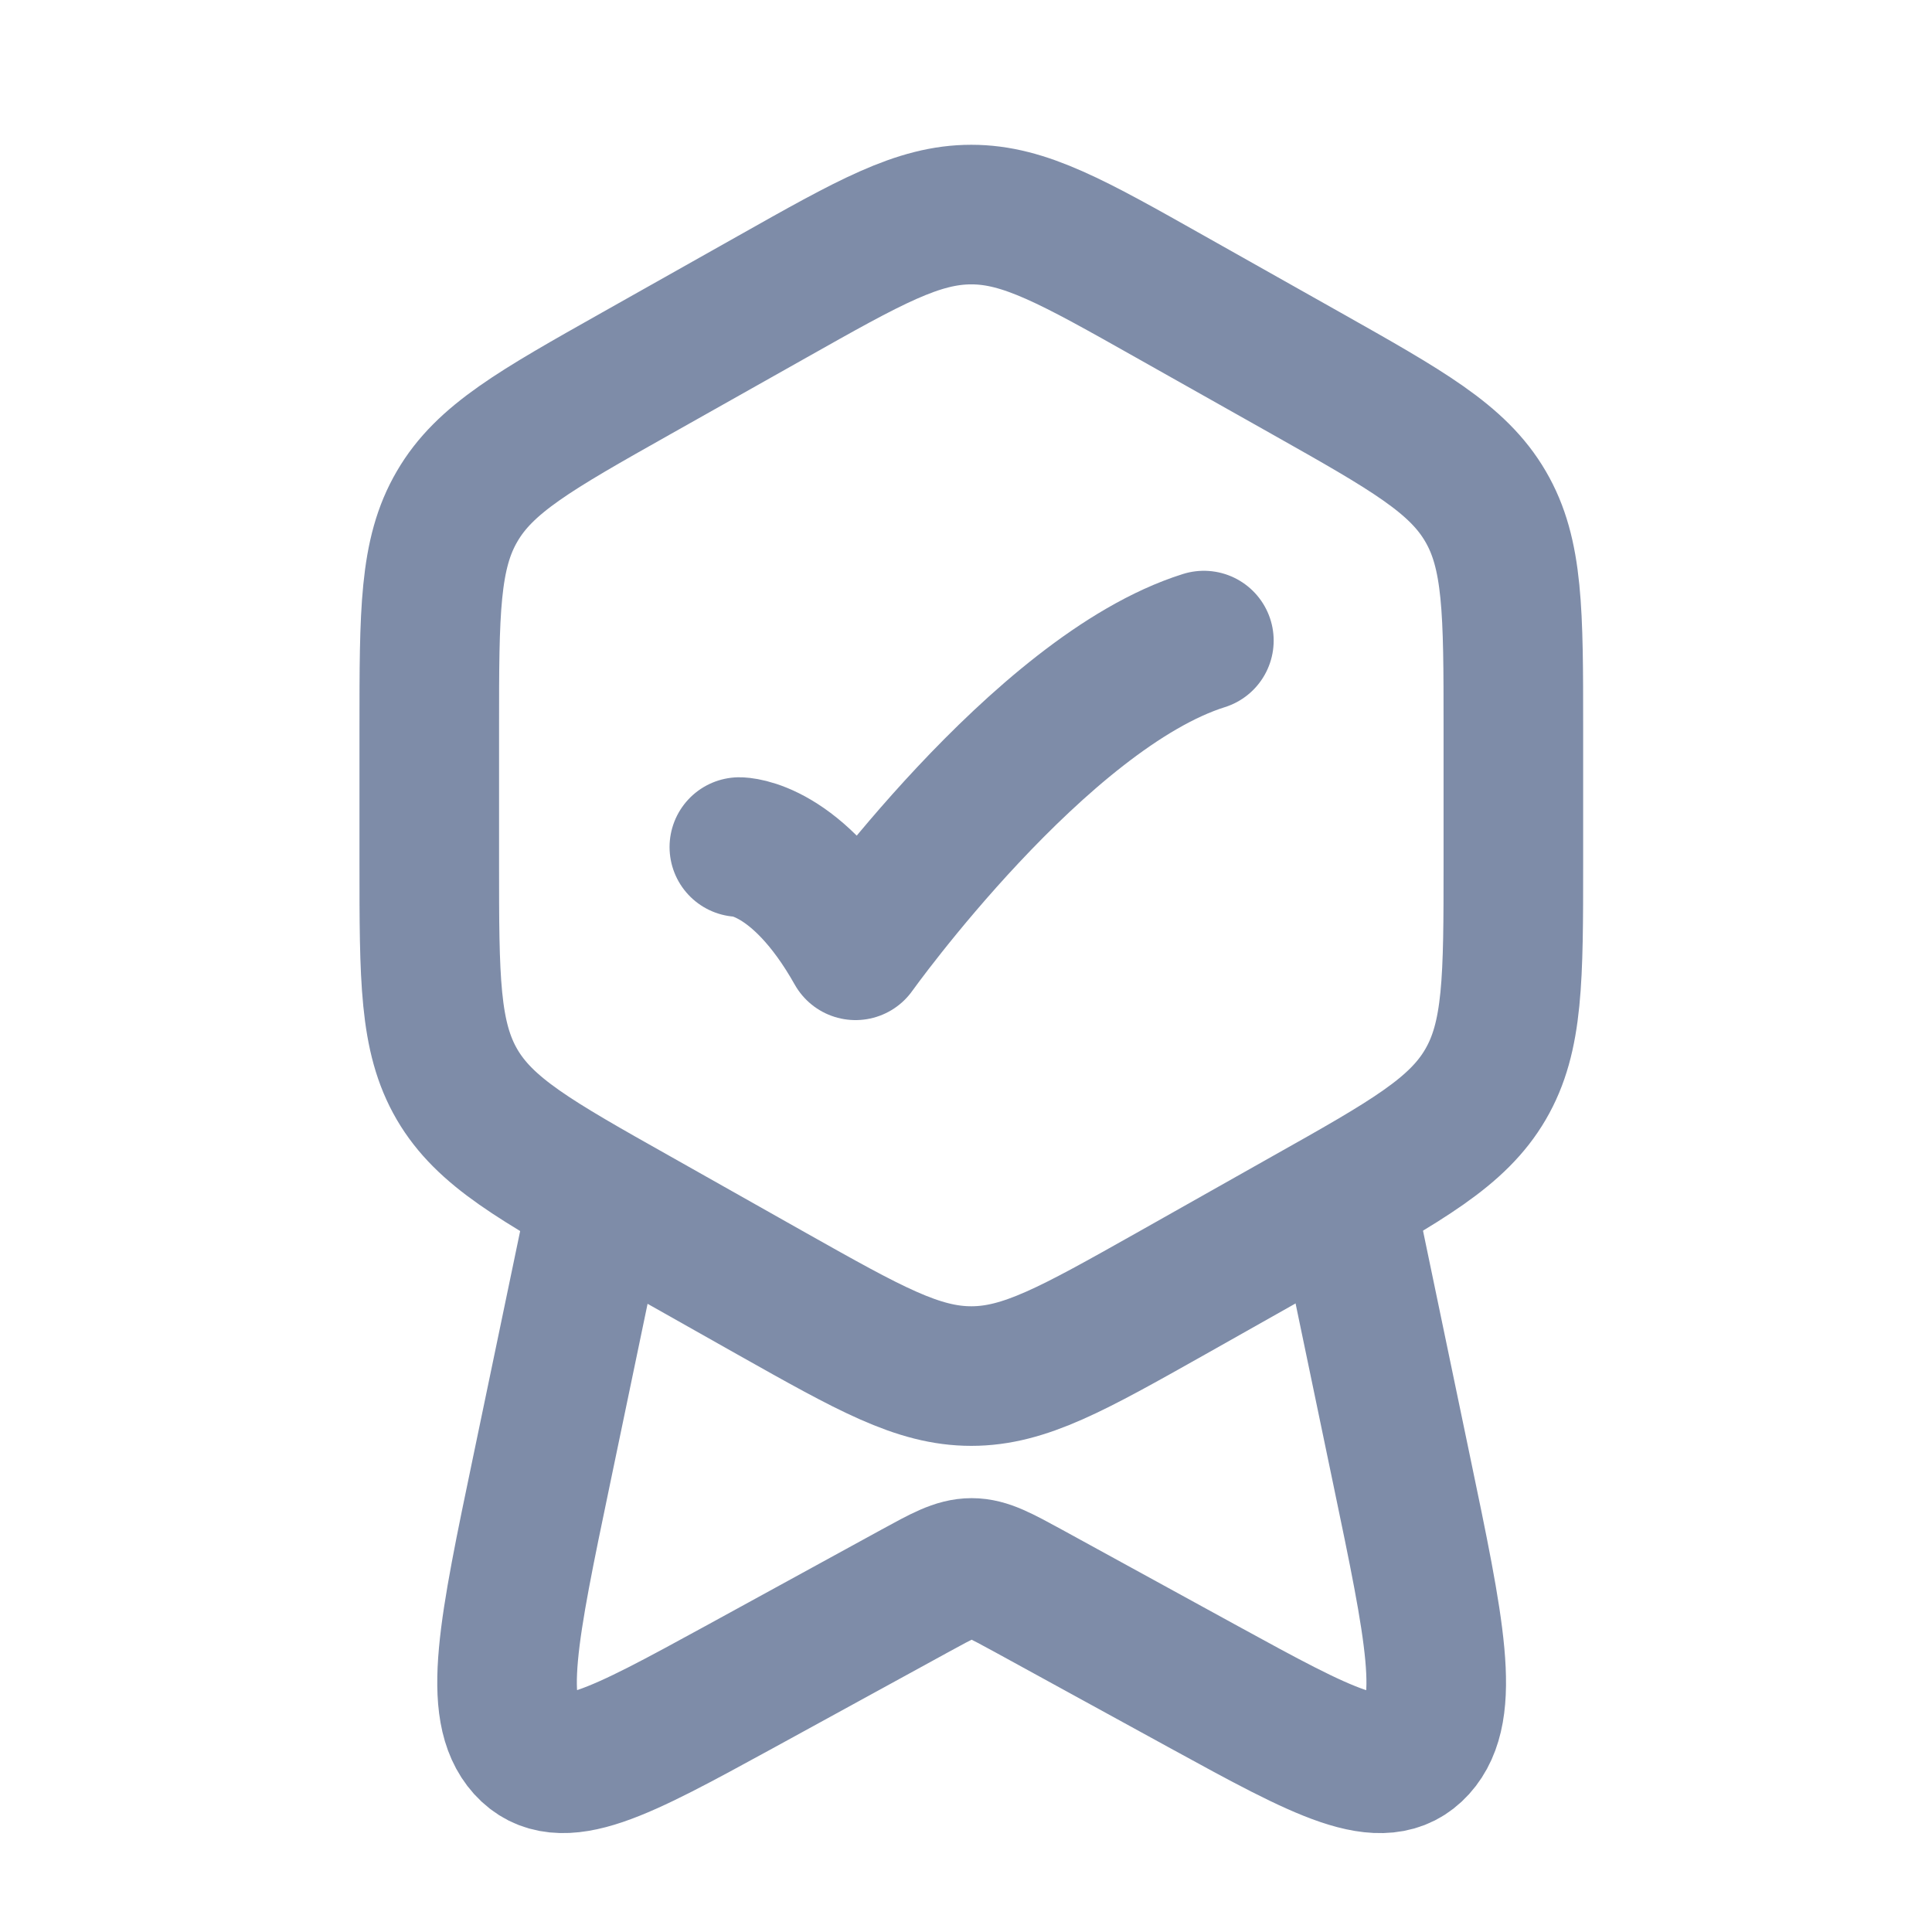
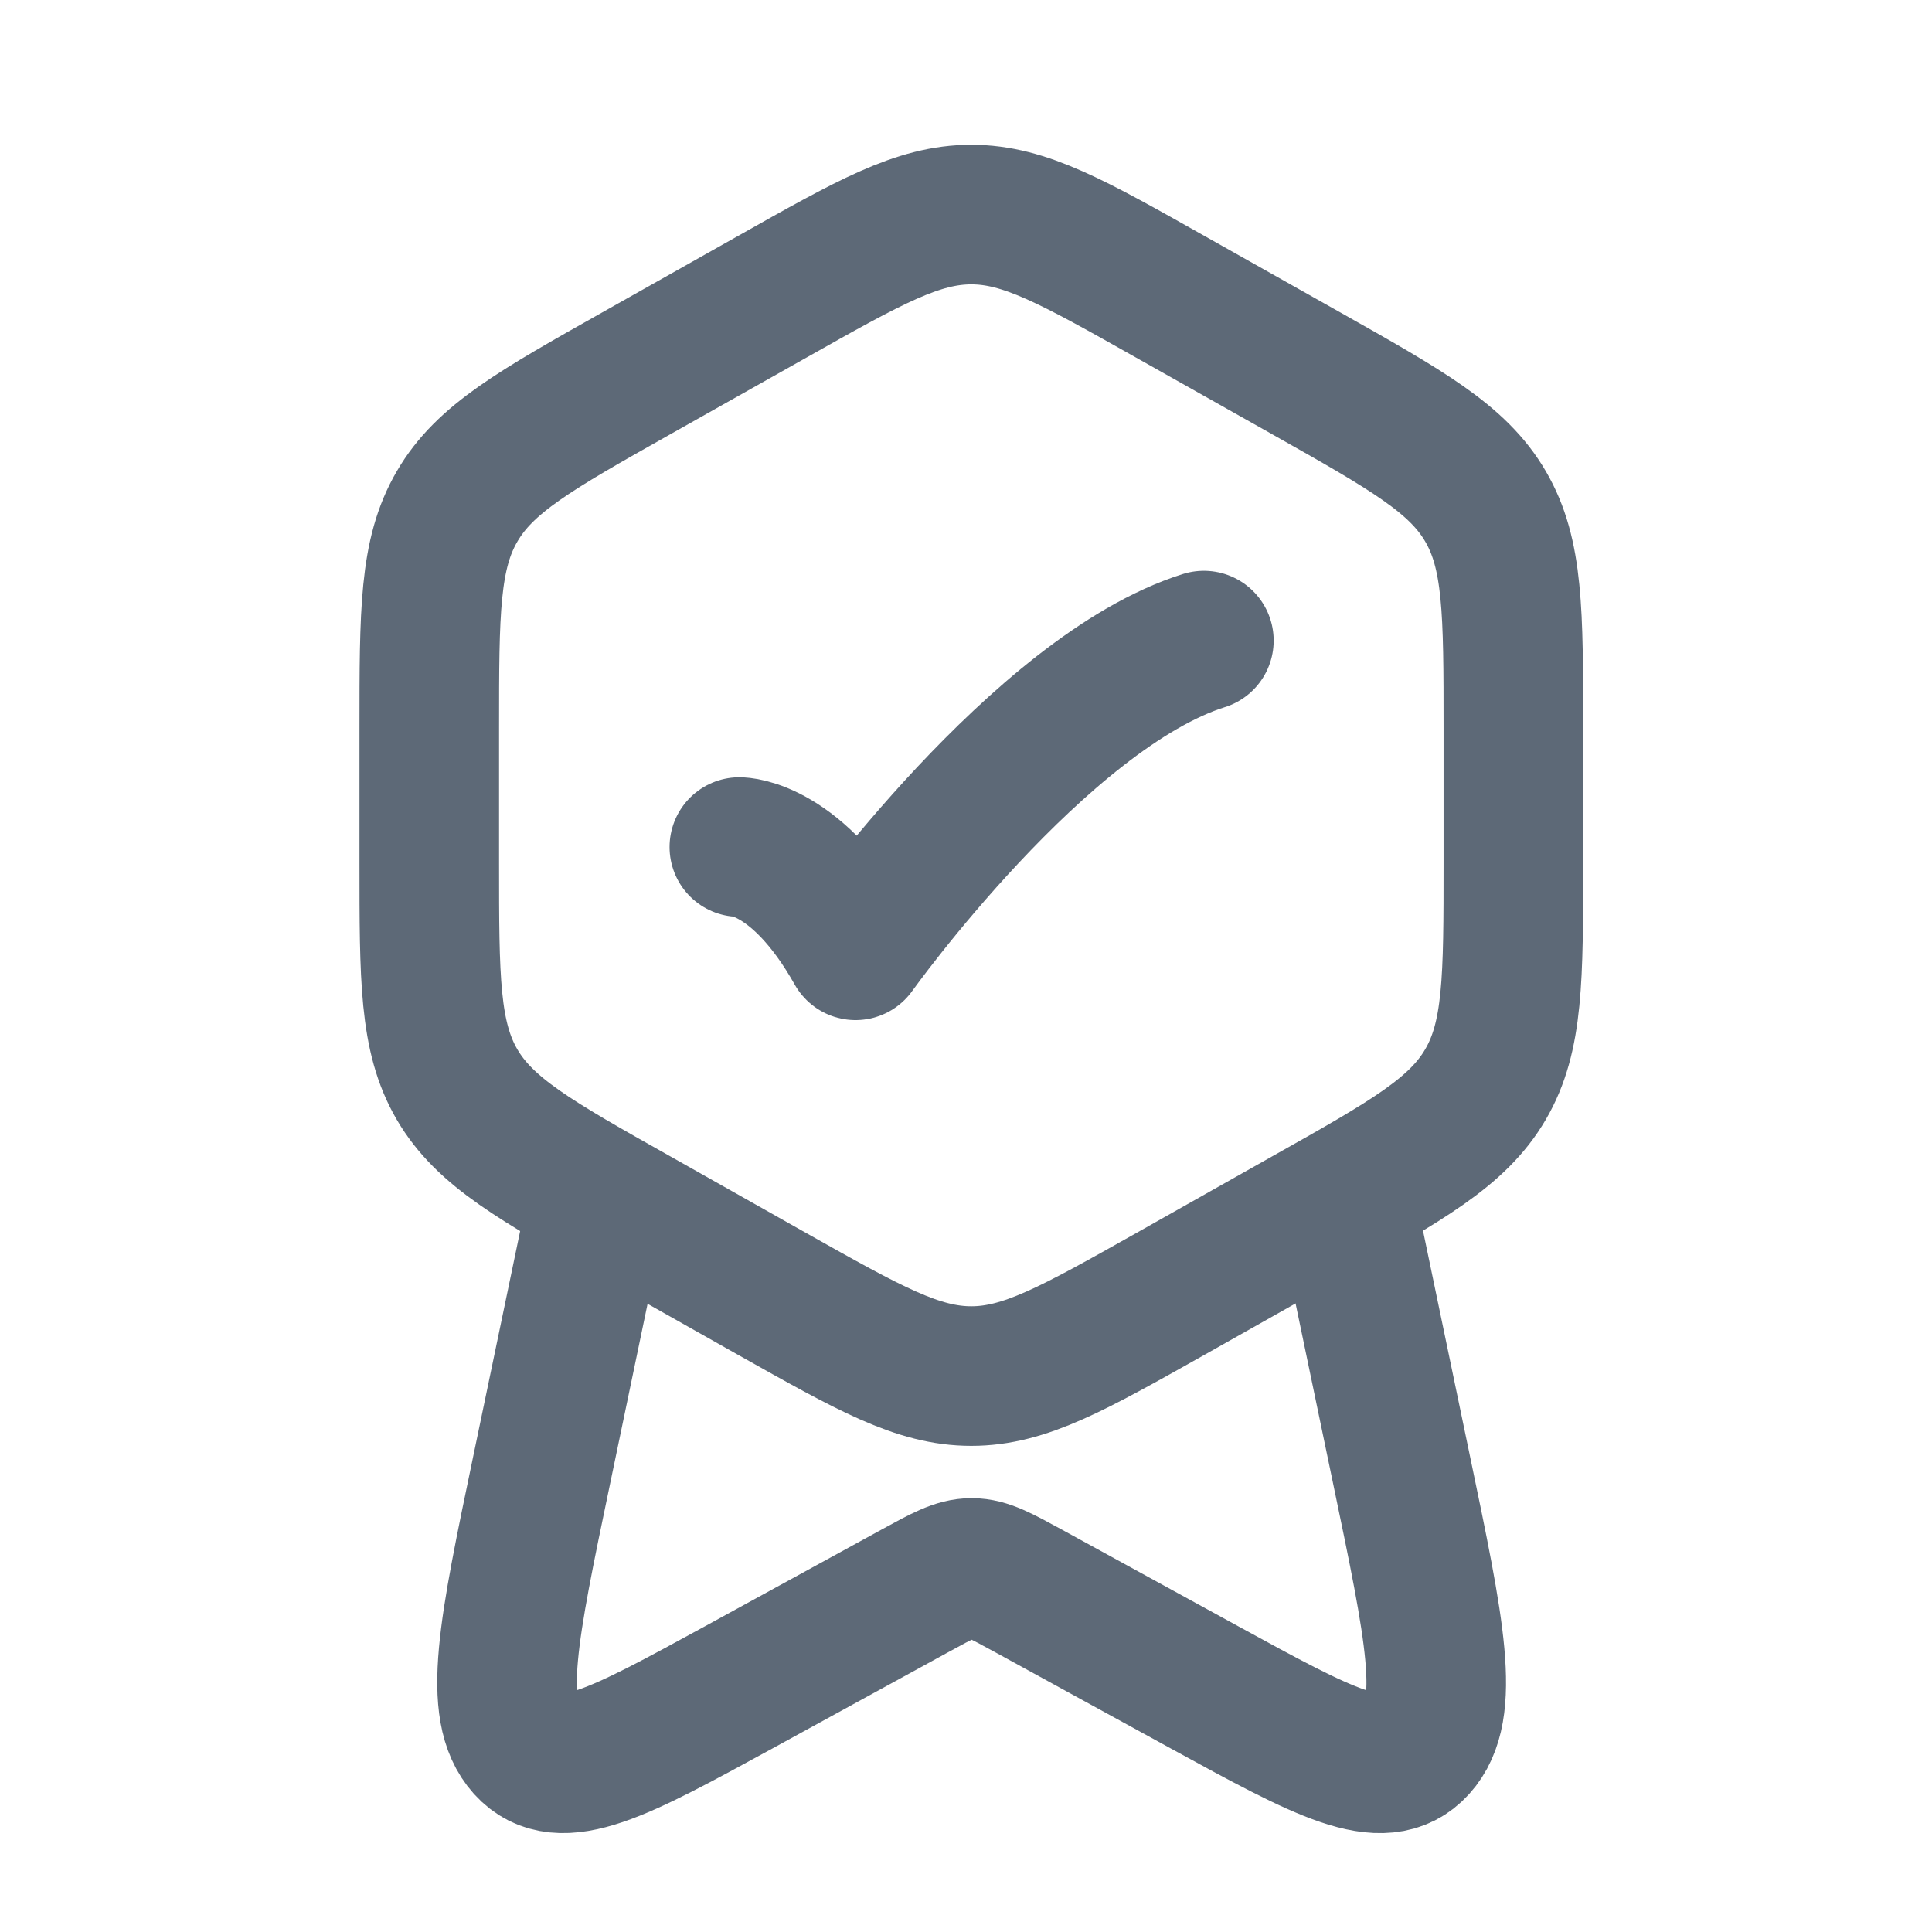
<svg xmlns="http://www.w3.org/2000/svg" width="16" height="16" viewBox="0 0 16 16" fill="none">
-   <path d="M6.393 2.459C7.2 2.004 7.602 1.777 8.044 1.777C8.485 1.777 8.887 2.004 9.694 2.459L10.816 3.091C11.653 3.563 12.072 3.799 12.302 4.193C12.533 4.587 12.533 5.068 12.533 6.03V7.143C12.533 8.105 12.533 8.586 12.302 8.981C12.072 9.375 11.654 9.611 10.816 10.082L9.694 10.715C8.887 11.169 8.485 11.396 8.044 11.396C7.602 11.396 7.2 11.169 6.393 10.715L5.271 10.082C4.434 9.611 4.015 9.375 3.785 8.981C3.555 8.586 3.555 8.105 3.555 7.143V6.03C3.555 5.068 3.555 4.587 3.786 4.193C4.015 3.799 4.433 3.563 5.271 3.091L6.393 2.459Z" stroke="#7E8CA8" stroke-width="1.156" stroke-linejoin="round" />
-   <path d="M6.123 7.015C6.123 7.015 6.604 7.015 7.085 7.87C7.085 7.87 8.612 5.732 9.97 5.305M11.178 10.114L11.607 12.173C11.883 13.495 12.022 14.156 11.738 14.47C11.454 14.783 10.962 14.514 9.977 13.975L8.519 13.176C8.286 13.049 8.17 12.985 8.047 12.985C7.923 12.985 7.807 13.049 7.575 13.176L6.116 13.975C5.131 14.513 4.639 14.783 4.355 14.47C4.072 14.156 4.21 13.495 4.486 12.173L4.915 10.114" stroke="#7E8CA8" stroke-width="1.156" stroke-linecap="round" stroke-linejoin="round" />
+   <path d="M6.393 2.459C7.2 2.004 7.602 1.777 8.044 1.777C8.485 1.777 8.887 2.004 9.694 2.459L10.816 3.091C11.653 3.563 12.072 3.799 12.302 4.193C12.533 4.587 12.533 5.068 12.533 6.03V7.143C12.533 8.105 12.533 8.586 12.302 8.981C12.072 9.375 11.654 9.611 10.816 10.082L9.694 10.715C8.887 11.169 8.485 11.396 8.044 11.396C7.602 11.396 7.2 11.169 6.393 10.715L5.271 10.082C4.434 9.611 4.015 9.375 3.785 8.981C3.555 8.586 3.555 8.105 3.555 7.143V6.03C3.555 5.068 3.555 4.587 3.786 4.193C4.015 3.799 4.433 3.563 5.271 3.091L6.393 2.459Z" stroke="#5D6977" stroke-width="1.156" stroke-linejoin="round" />
+   <path d="M6.123 7.015C6.123 7.015 6.604 7.015 7.085 7.87C7.085 7.87 8.612 5.732 9.97 5.305M11.178 10.114L11.607 12.173C11.883 13.495 12.022 14.156 11.738 14.47C11.454 14.783 10.962 14.514 9.977 13.975L8.519 13.176C8.286 13.049 8.17 12.985 8.047 12.985C7.923 12.985 7.807 13.049 7.575 13.176L6.116 13.975C5.131 14.513 4.639 14.783 4.355 14.47C4.072 14.156 4.21 13.495 4.486 12.173L4.915 10.114" stroke="#5D6977" stroke-width="1.156" stroke-linecap="round" stroke-linejoin="round" />
</svg>
